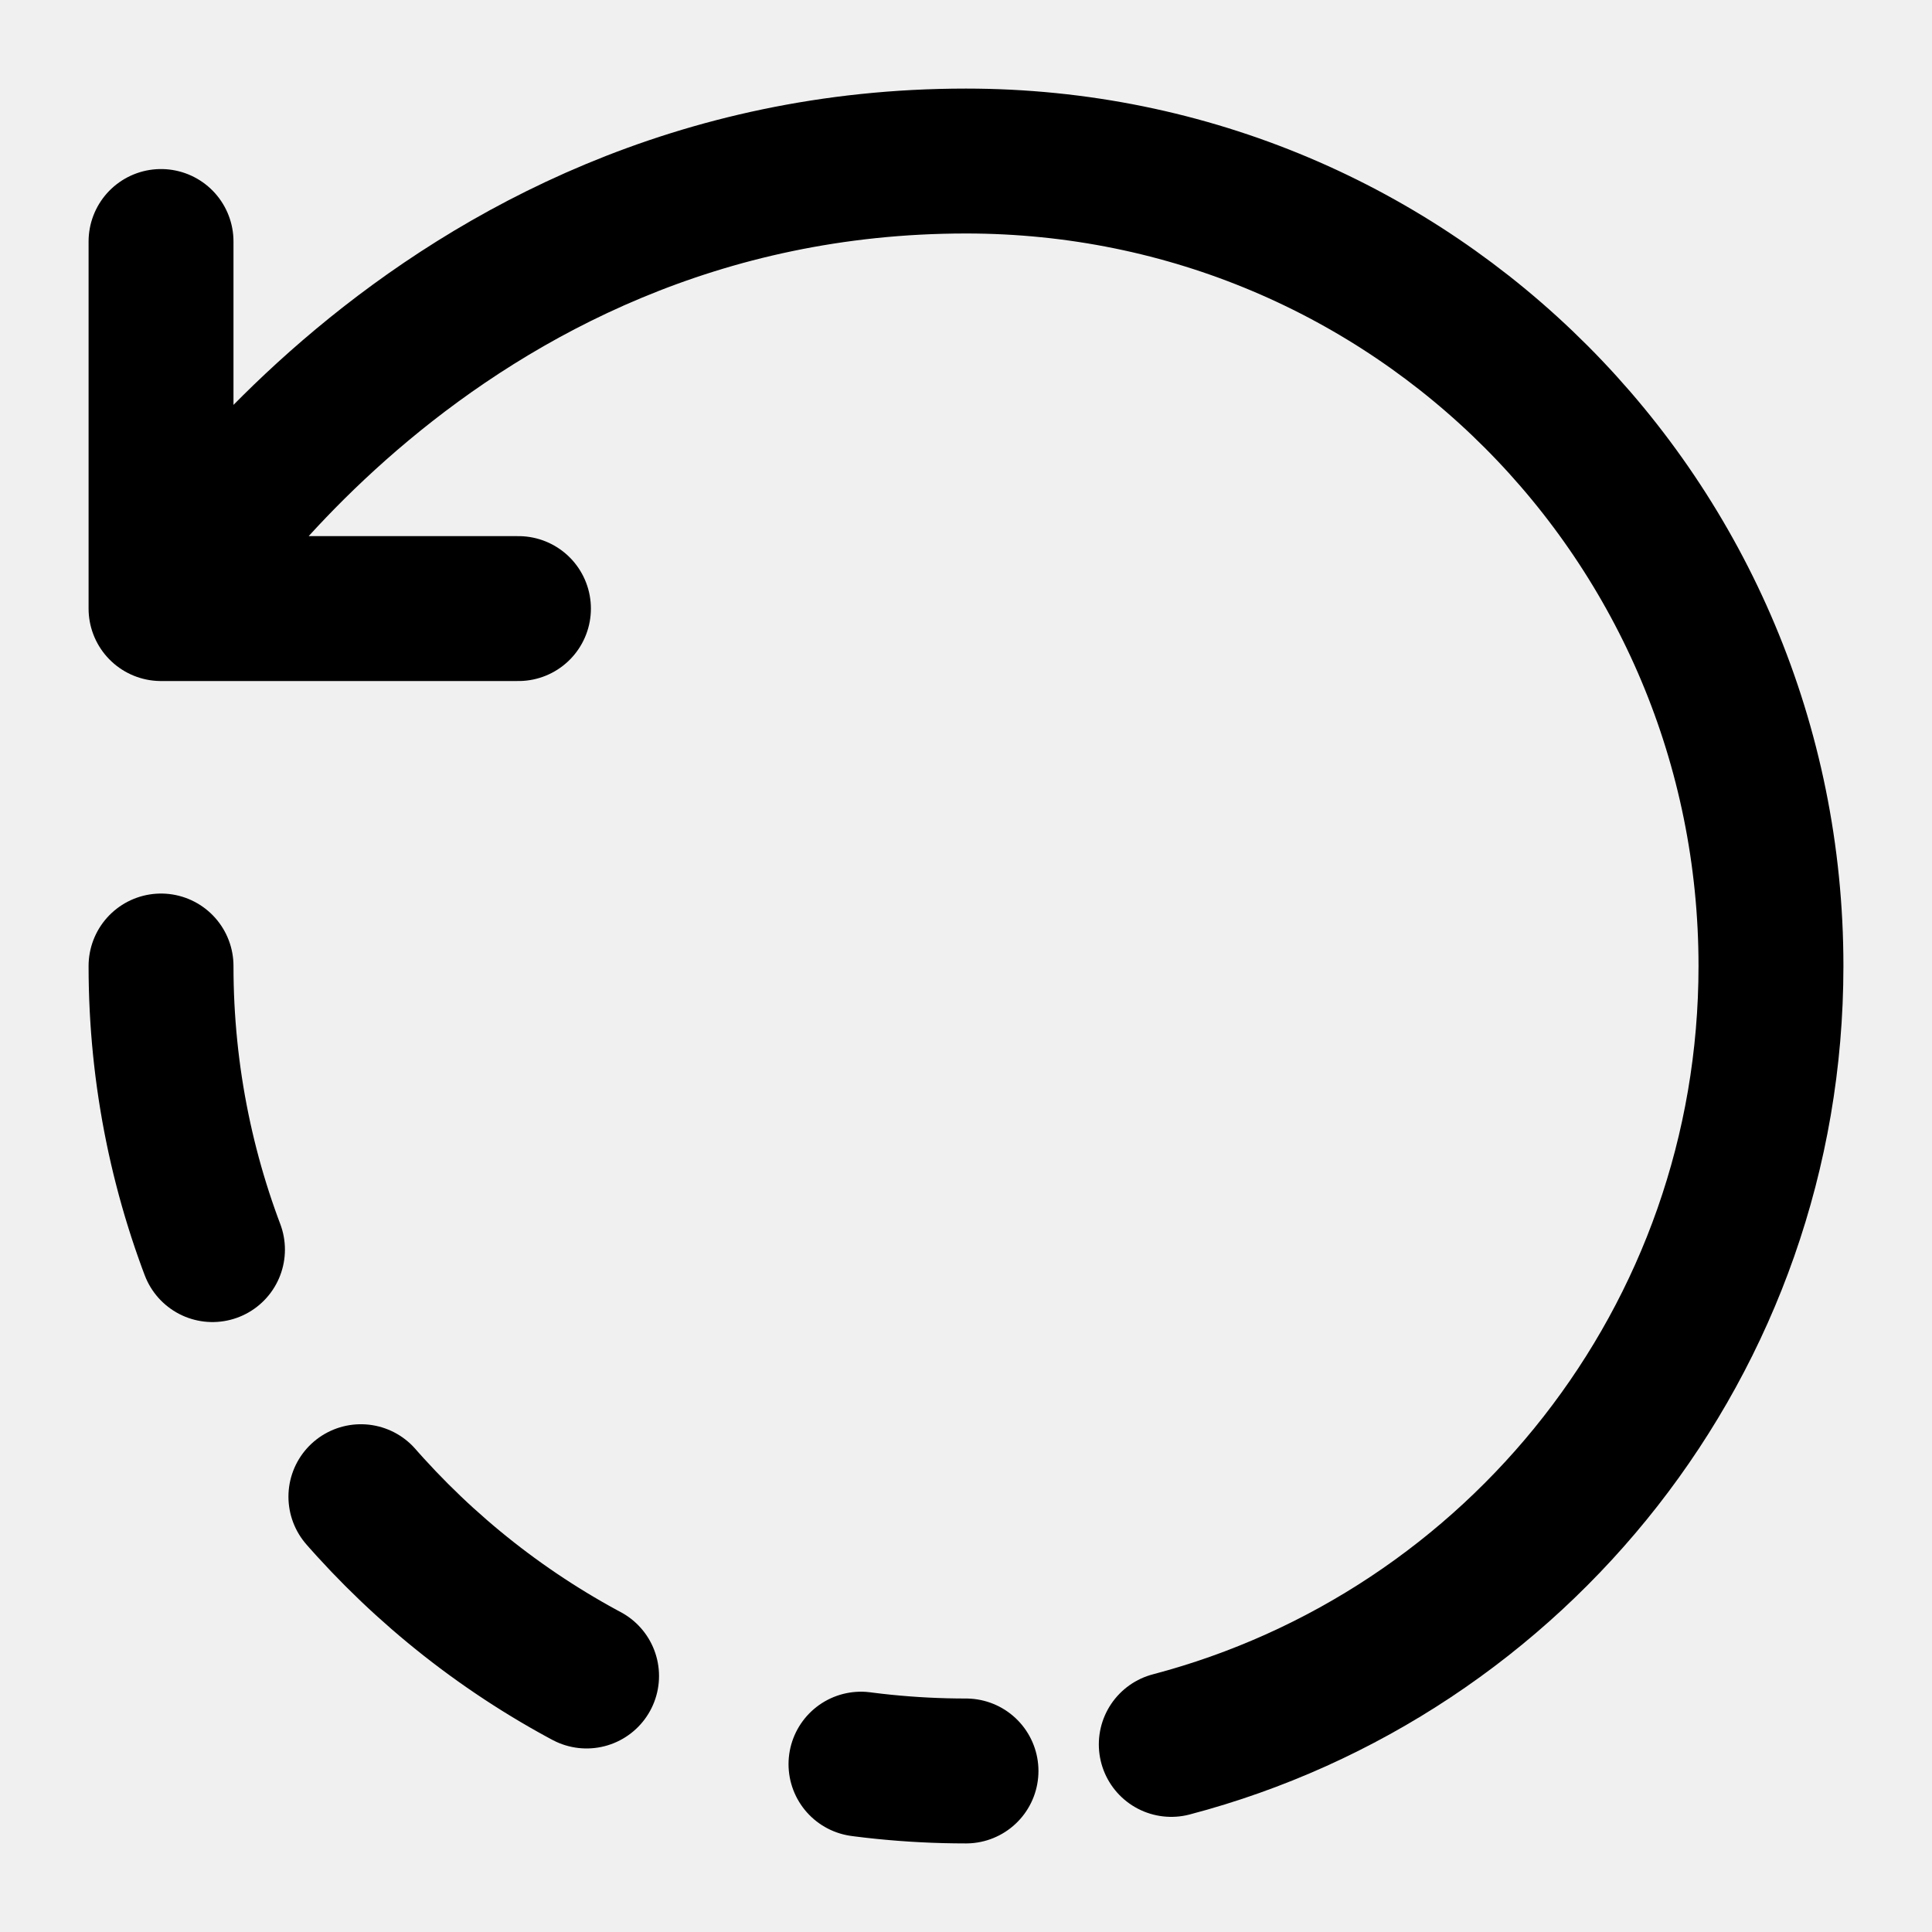
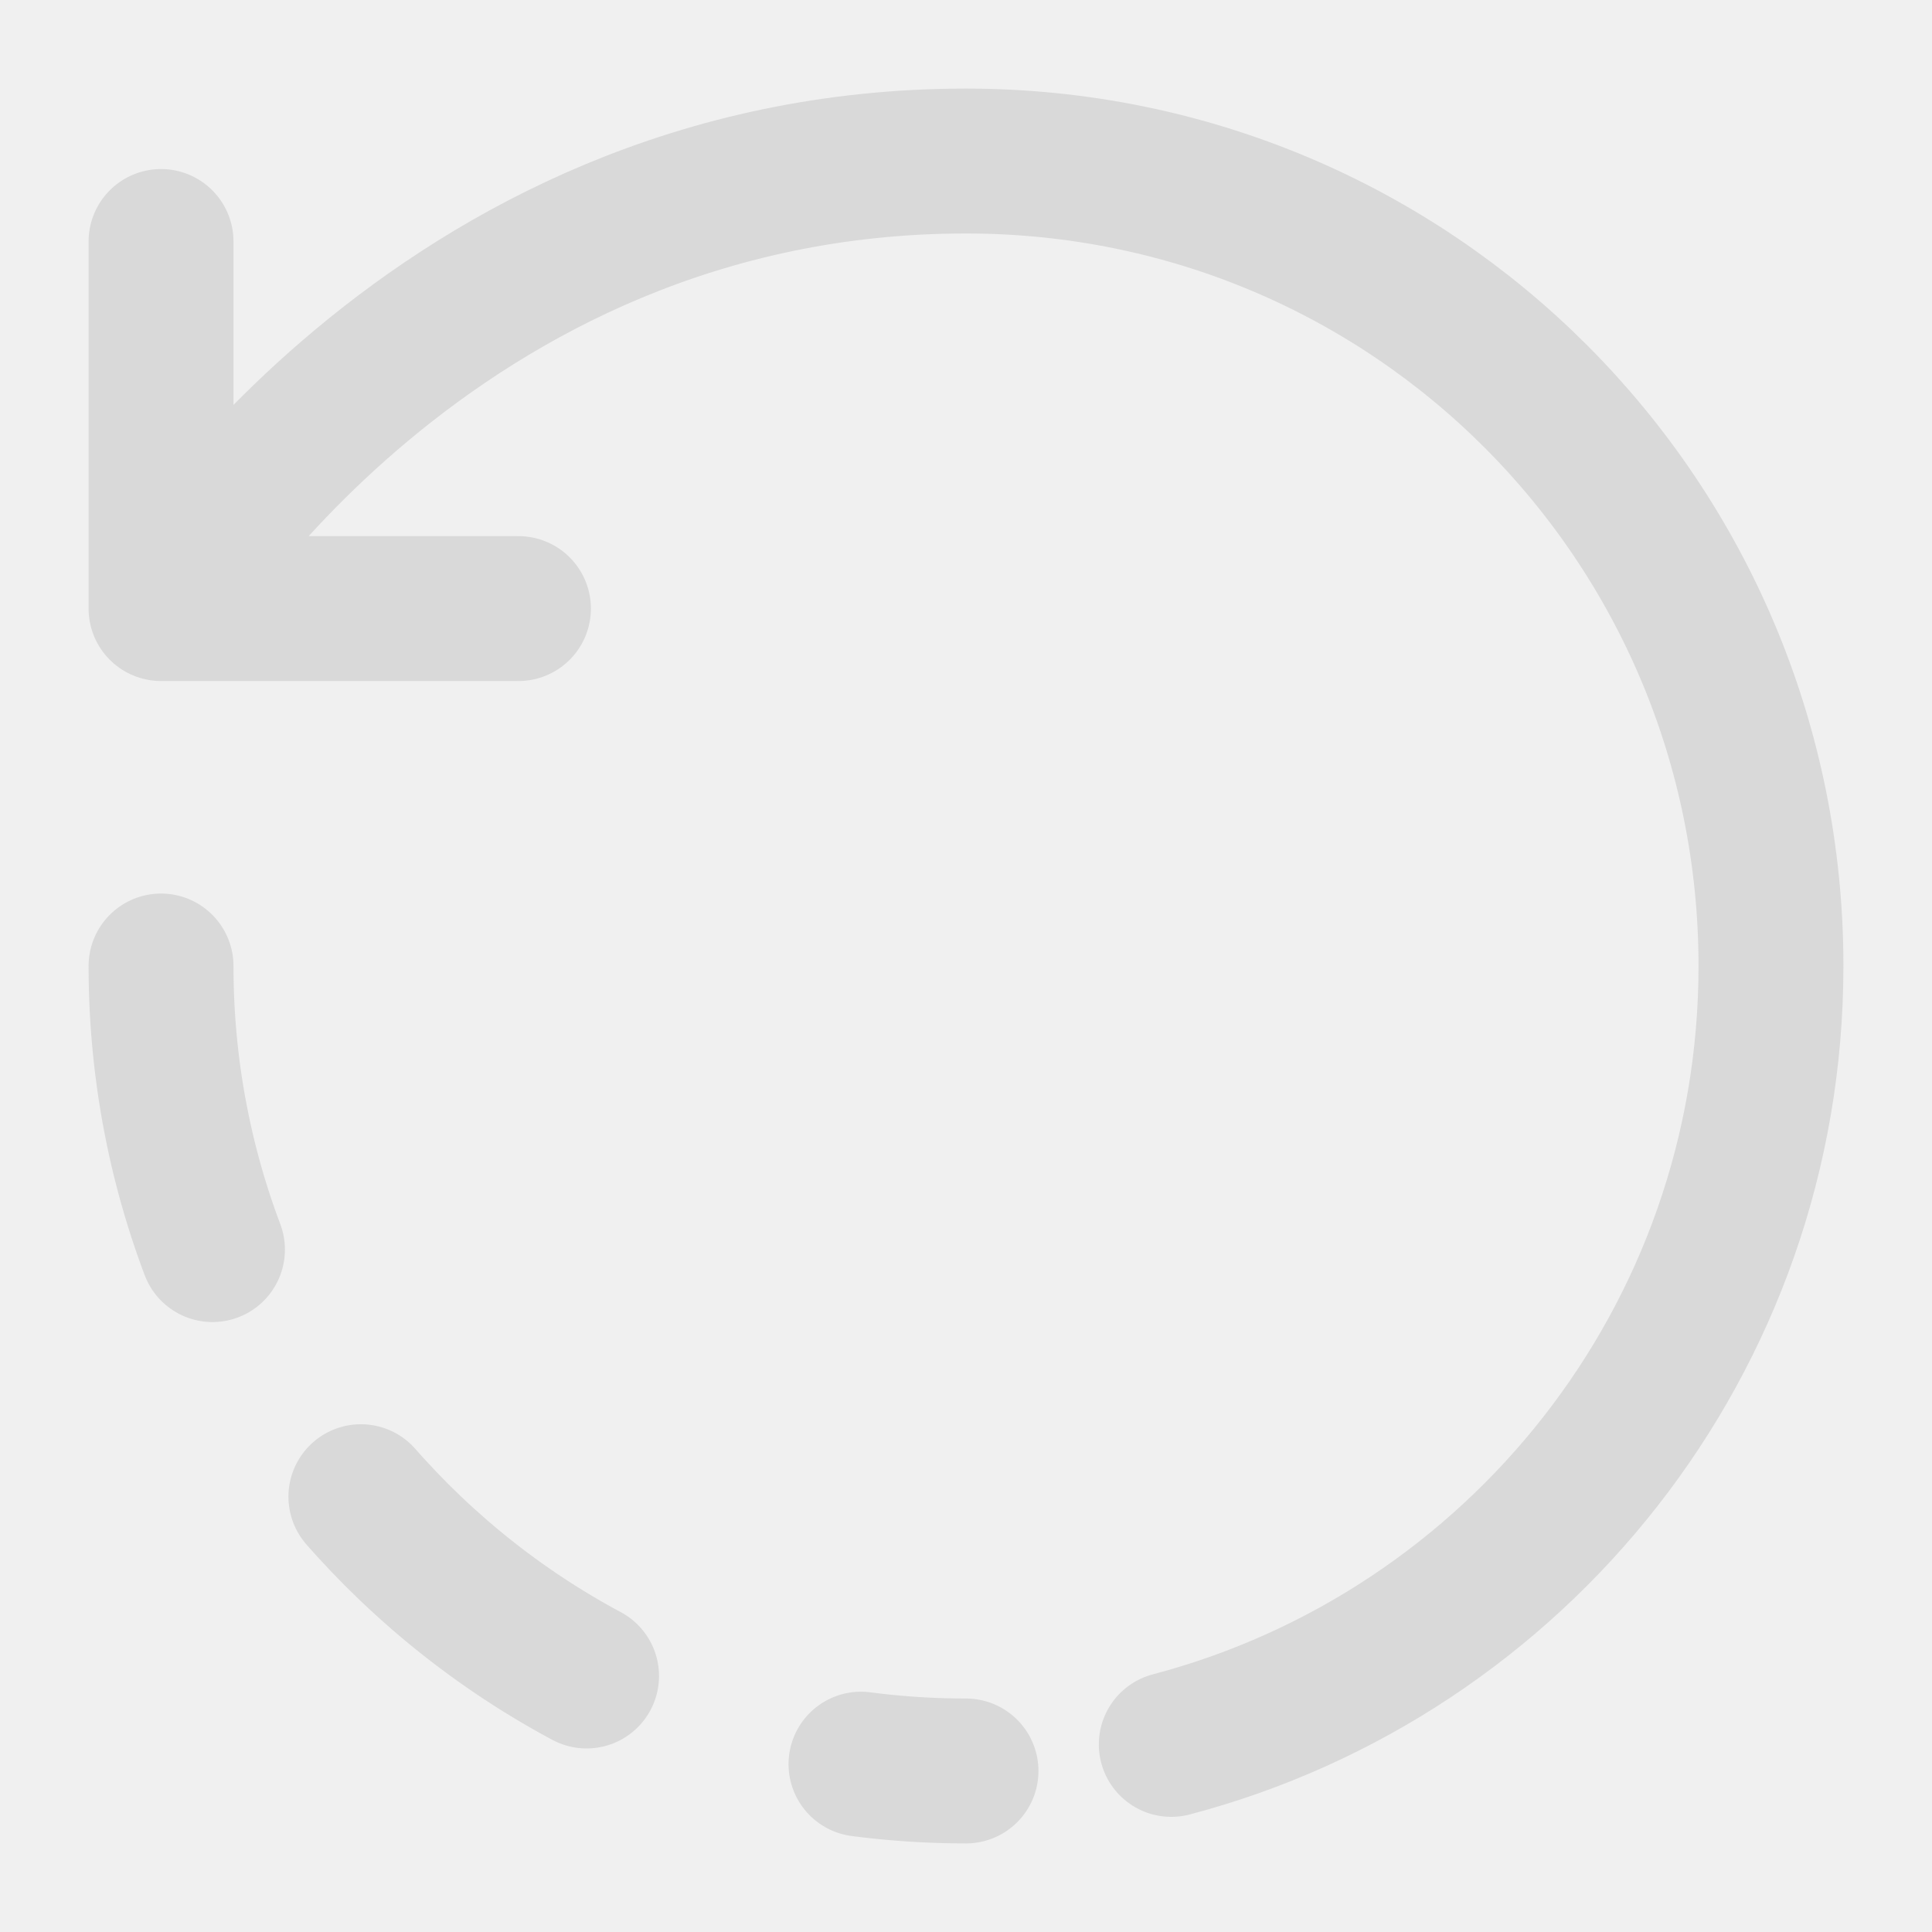
<svg xmlns="http://www.w3.org/2000/svg" width="20" height="20" viewBox="0 0 20 20" fill="none">
  <g clip-path="url(#clip0_47_189)">
-     <path d="M12.125 18.058C15.7 17.117 18.333 13.867 18.333 10C18.333 5.4 14.633 1.667 10 1.667C4.442 1.667 1.667 6.3 1.667 6.3M1.667 6.3V2.5M1.667 6.3H5.367" stroke="black" stroke-width="1.5" stroke-linecap="round" stroke-linejoin="round" />
-     <path d="M1.667 10C1.667 14.6 5.4 18.333 10 18.333" stroke="black" stroke-width="1.5" stroke-linecap="round" stroke-linejoin="round" stroke-dasharray="3 3" />
+     <path d="M12.125 18.058C15.7 17.117 18.333 13.867 18.333 10C18.333 5.4 14.633 1.667 10 1.667C4.442 1.667 1.667 6.3 1.667 6.3M1.667 6.3V2.5M1.667 6.3H5.367" stroke="#D9D9D9" stroke-width="1.5" stroke-linecap="round" stroke-linejoin="round" />
+     <path d="M1.667 10C1.667 14.6 5.4 18.333 10 18.333" stroke="#D9D9D9" stroke-width="1.5" stroke-linecap="round" stroke-linejoin="round" stroke-dasharray="3 3" />
  </g>
  <defs>
    <clipPath id="clip0_47_189">
      <rect width="20" height="20" fill="white" />
    </clipPath>
  </defs>
</svg>
